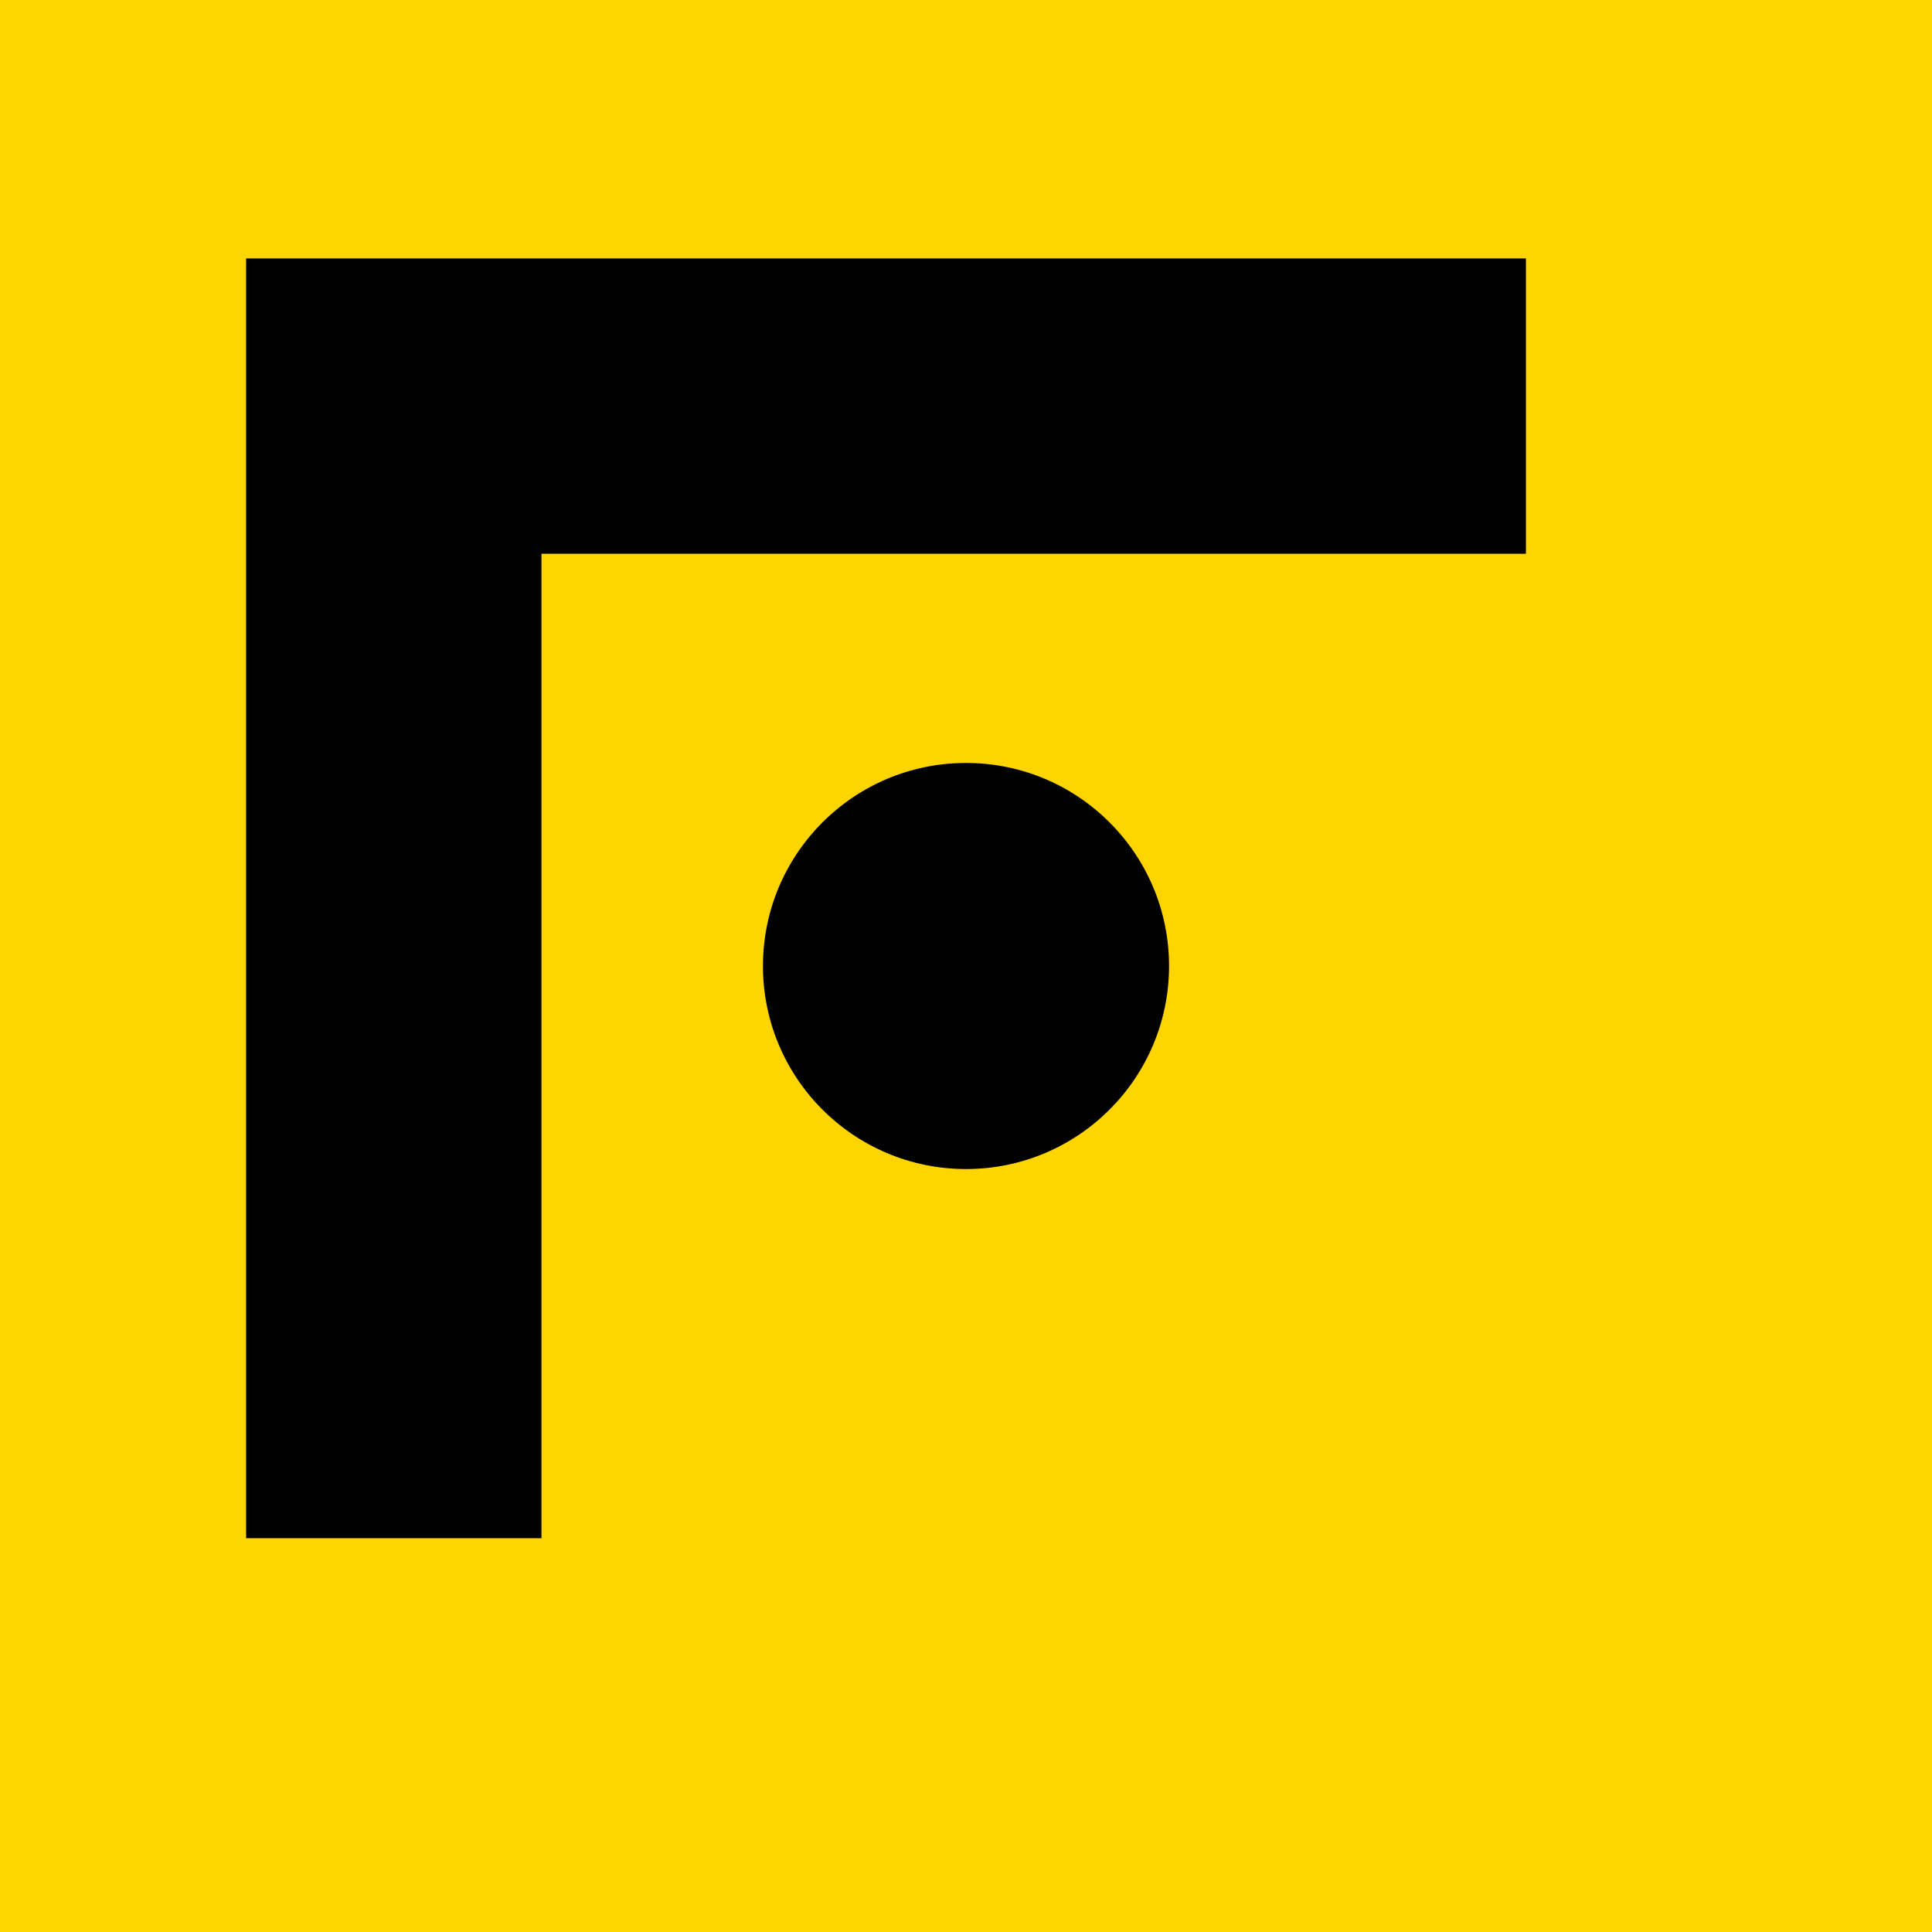
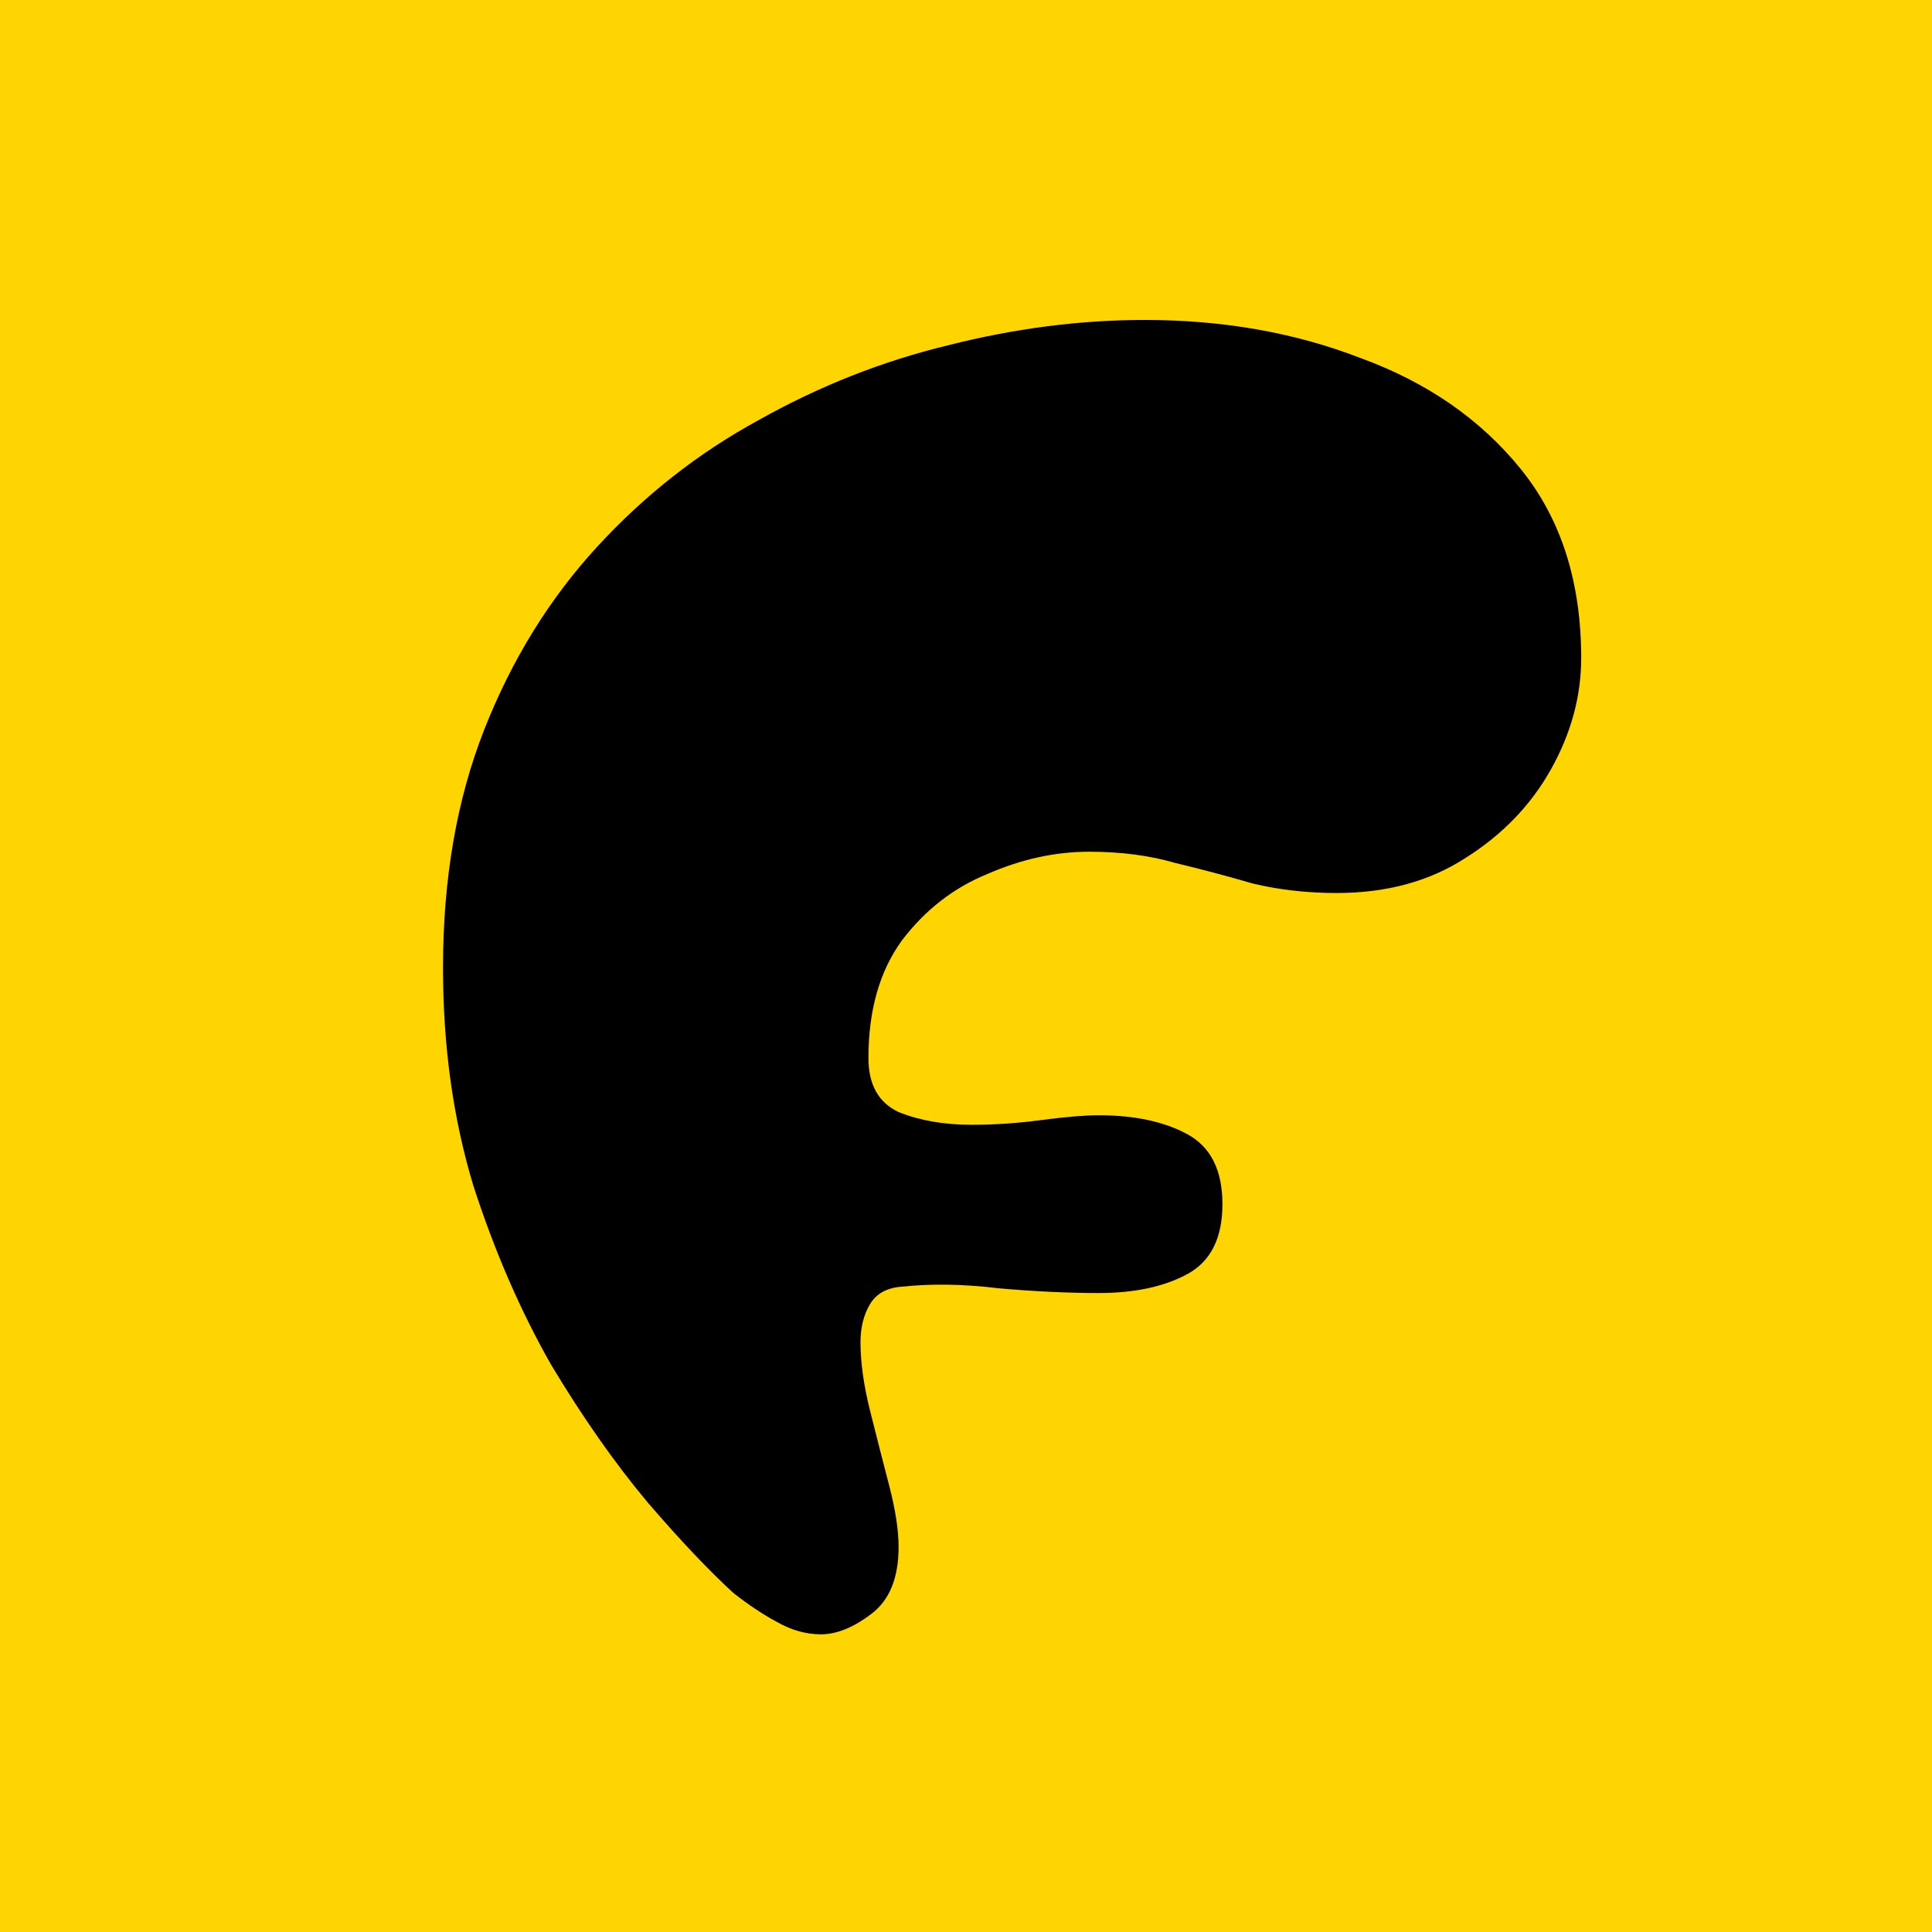
<svg xmlns="http://www.w3.org/2000/svg" width="157" height="157" viewBox="0 0 157 157" fill="none">
  <rect width="157" height="157" fill="#FFD500" />
-   <circle cx="78.5" cy="78.5" r="16.5" fill="black" />
-   <path d="M124 33H32V125" stroke="black" stroke-width="24" />
+   <path d="M66.702 132.812C65.498 132.812 64.294 132.468 63.09 131.78C61.972 131.178 60.811 130.404 59.607 129.458C57.629 127.652 55.307 125.201 52.641 122.105C49.975 118.923 47.352 115.182 44.772 110.882C42.278 106.496 40.171 101.637 38.451 96.305C36.817 90.887 36 84.996 36 78.632C36 71.408 37.118 64.958 39.354 59.282C41.59 53.606 44.643 48.661 48.513 44.447C52.383 40.233 56.769 36.793 61.671 34.127C66.573 31.375 71.69 29.354 77.022 28.064C82.44 26.688 87.772 26 93.018 26C99.382 26 105.23 27.032 110.562 29.096C115.98 31.074 120.323 34.084 123.591 38.126C126.859 42.168 128.493 47.285 128.493 53.477C128.493 56.573 127.676 59.583 126.042 62.507C124.408 65.431 122.086 67.839 119.076 69.731C116.152 71.623 112.669 72.569 108.627 72.569C106.219 72.569 103.94 72.311 101.79 71.795C99.726 71.193 97.619 70.634 95.469 70.118C93.405 69.516 91.083 69.215 88.503 69.215C85.751 69.215 82.999 69.817 80.247 71.021C77.495 72.139 75.173 73.945 73.281 76.439C71.475 78.933 70.572 82.115 70.572 85.985C70.572 88.135 71.389 89.597 73.023 90.371C74.743 91.059 76.721 91.403 78.957 91.403C80.849 91.403 82.741 91.274 84.633 91.016C86.611 90.758 88.159 90.629 89.277 90.629C92.201 90.629 94.609 91.145 96.501 92.177C98.393 93.209 99.339 95.101 99.339 97.853C99.339 100.605 98.393 102.497 96.501 103.529C94.609 104.561 92.201 105.077 89.277 105.077C86.783 105.077 84.074 104.948 81.15 104.69C78.312 104.346 75.689 104.303 73.281 104.561C72.077 104.647 71.217 105.12 70.701 105.98C70.185 106.84 69.927 107.872 69.927 109.076C69.927 110.71 70.185 112.559 70.701 114.623C71.217 116.687 71.733 118.708 72.249 120.686C72.765 122.664 73.023 124.341 73.023 125.717C73.023 128.211 72.292 130.017 70.83 131.135C69.368 132.253 67.992 132.812 66.702 132.812Z" fill="black" />
</svg>
